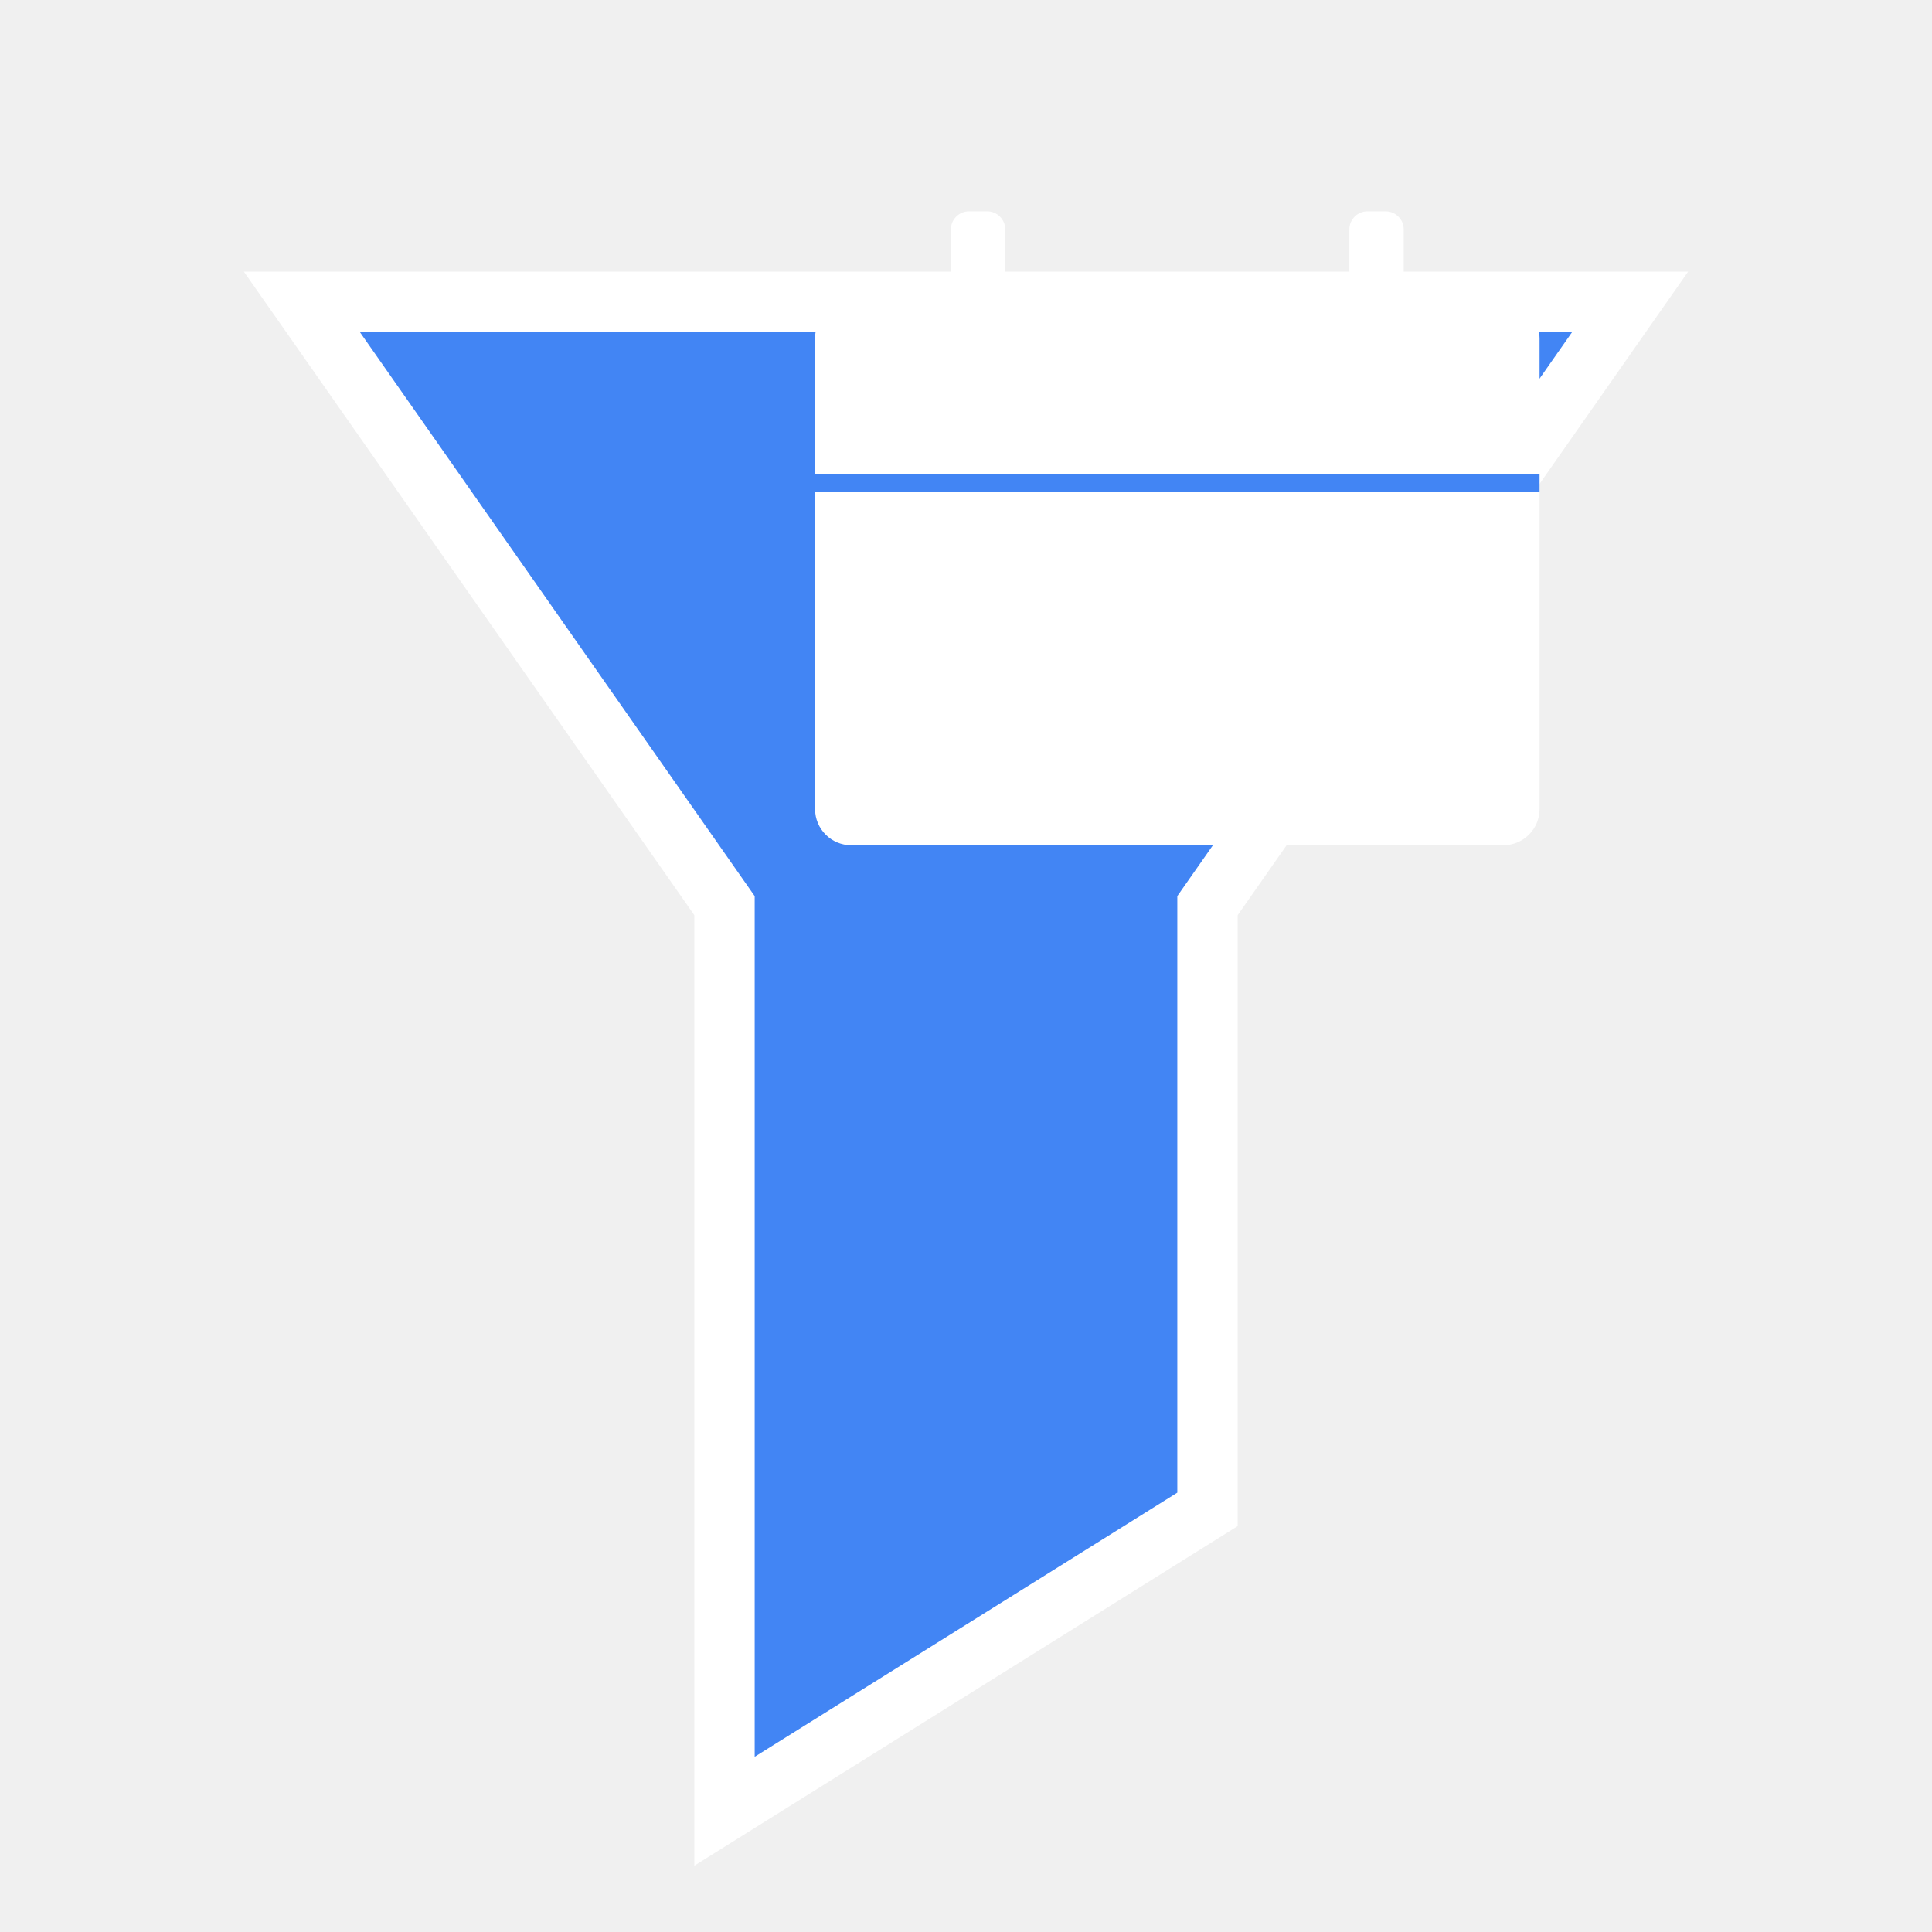
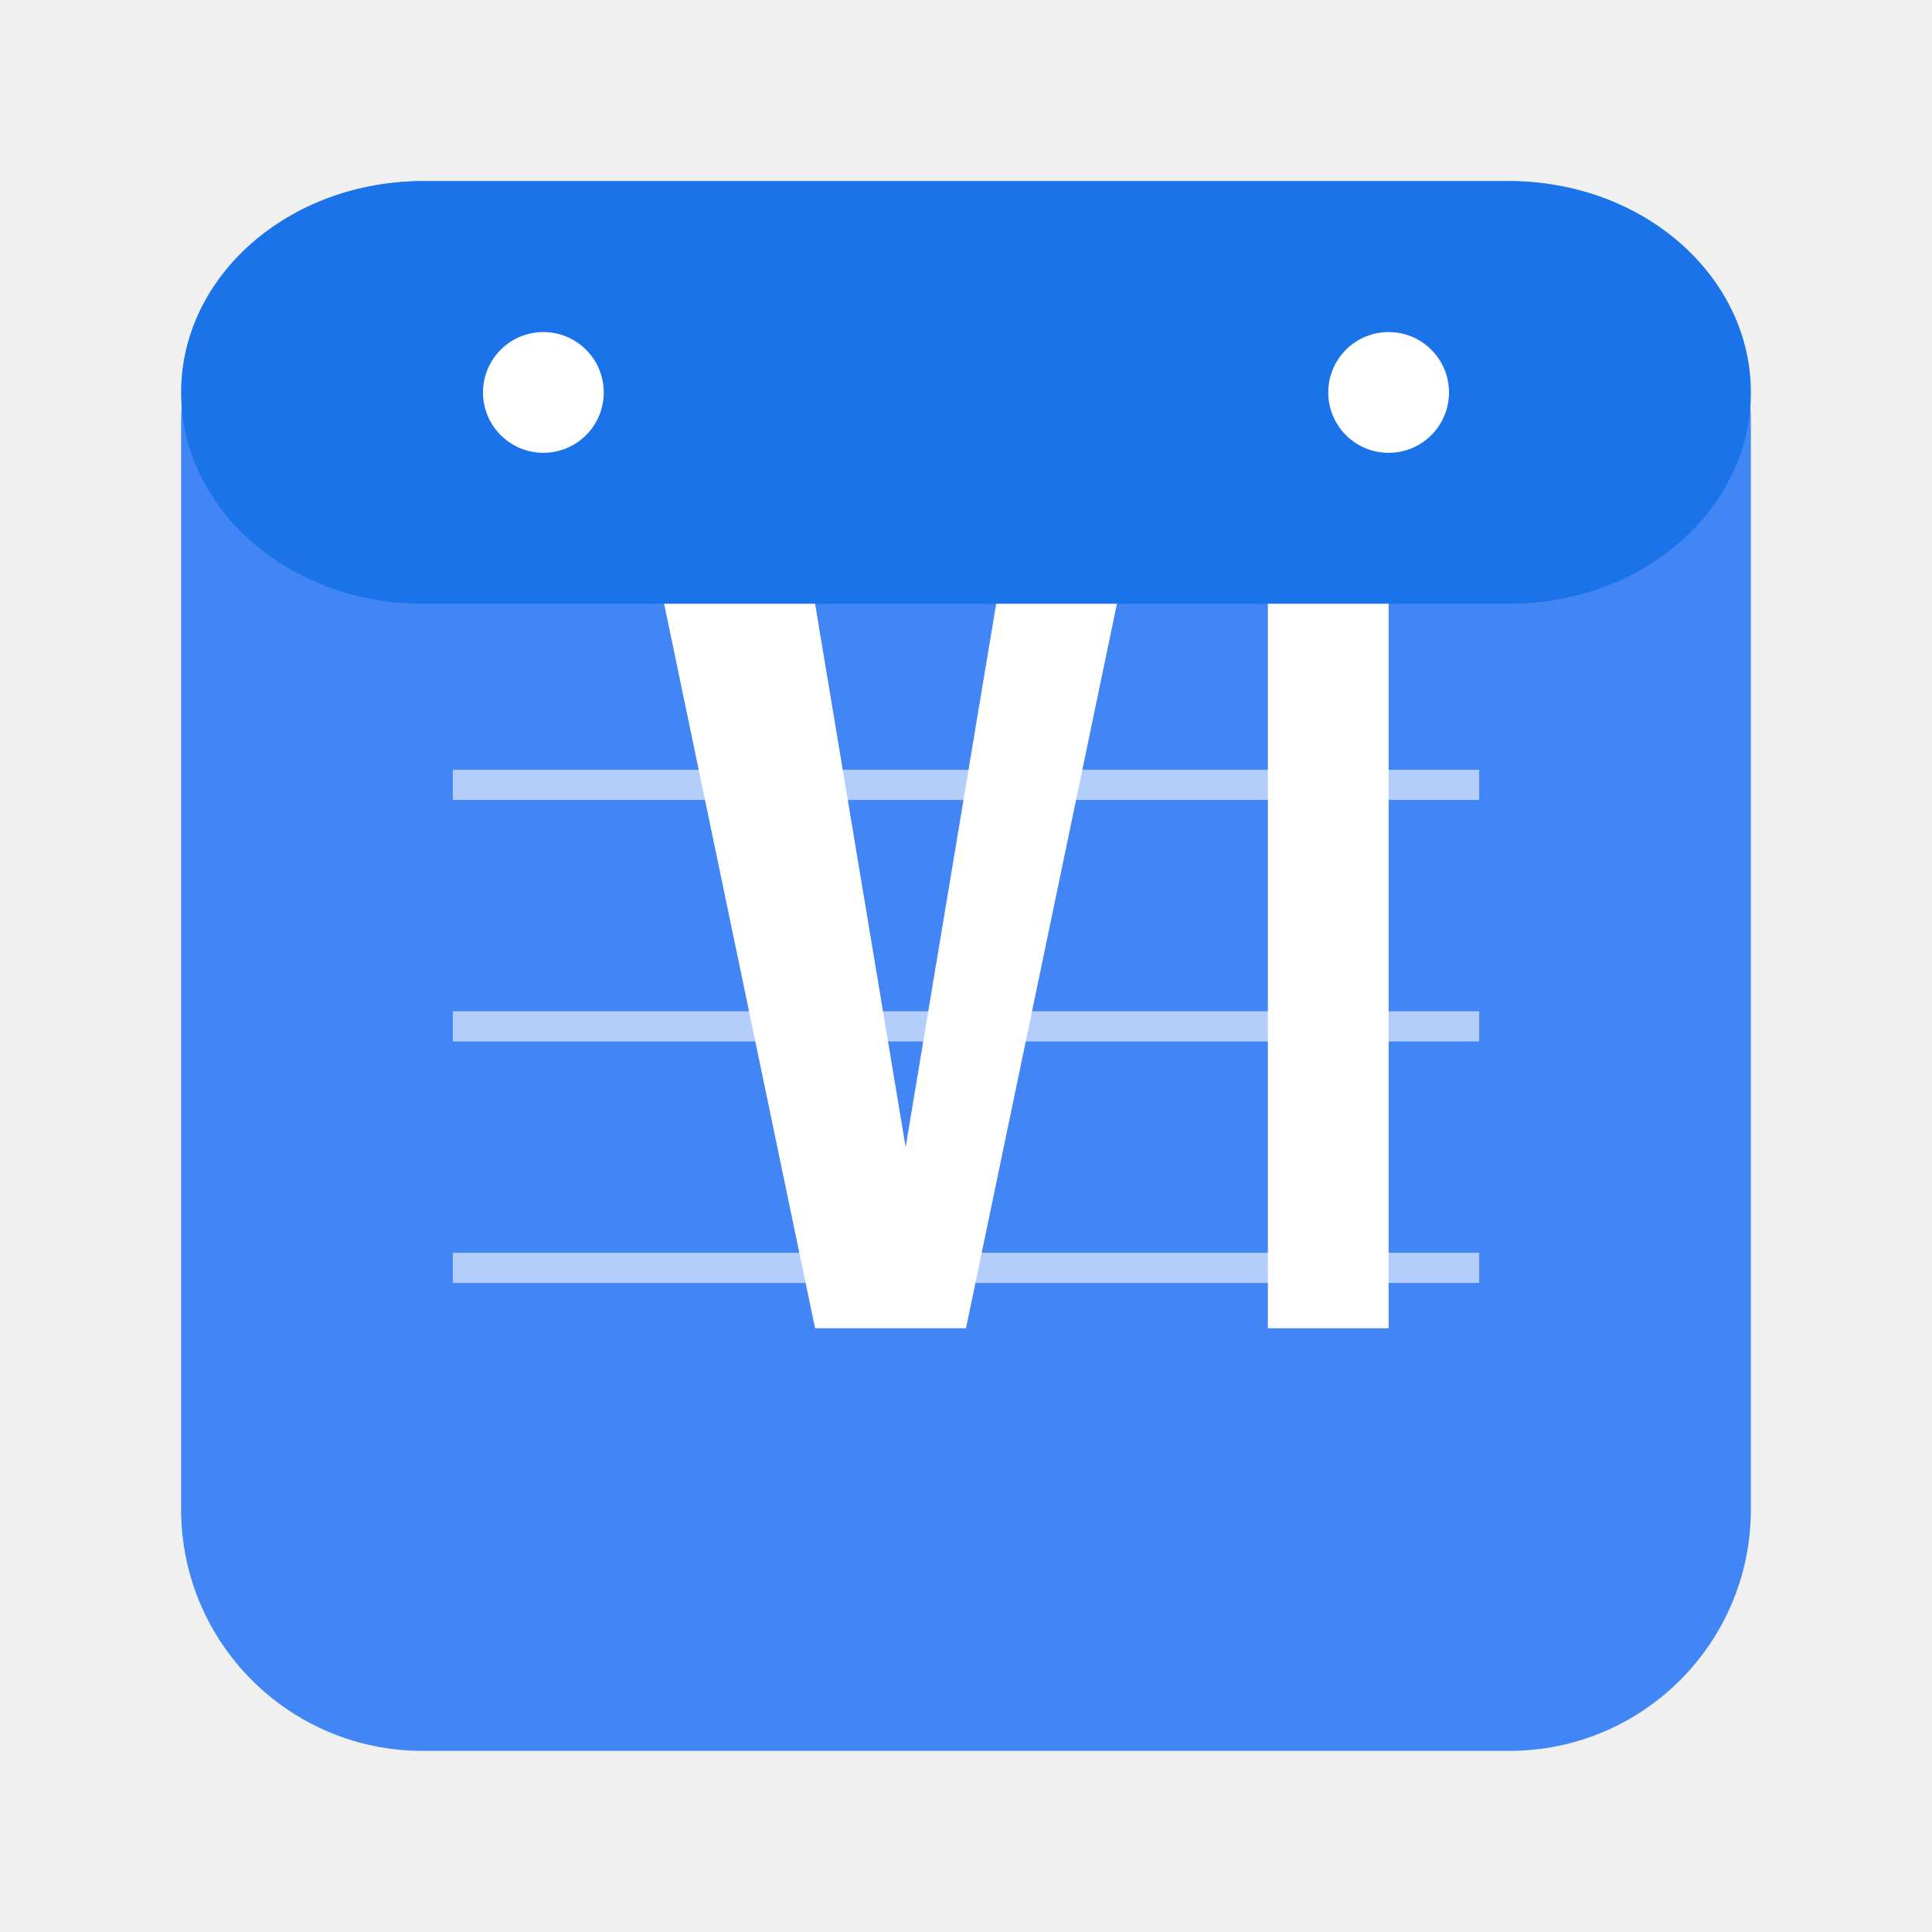
- <svg xmlns="http://www.w3.org/2000/svg" width="128" height="128" version="1.1" viewBox="0 0 128 128">
-   <path d="M20 20 L108 20 L80 60 L80 100 L48 120 L48 60 Z" fill="#4285f4" stroke="#ffffff" stroke-width="4" />
-   <g transform="translate(48, 8) scale(0.6)">
-     <rect x="10" y="20" width="80" height="60" rx="4" fill="#ffffff" />
-     <rect x="25" y="10" width="6" height="16" rx="2" fill="#ffffff" />
-     <rect x="69" y="10" width="6" height="16" rx="2" fill="#ffffff" />
-     <line x1="10" y1="40" x2="90" y2="40" stroke="#4285f4" stroke-width="2" />
+ <svg xmlns="http://www.w3.org/2000/svg" width="128" height="128" viewBox="0 0 128 128">
+   <rect x="12" y="12" width="104" height="104" rx="16" fill="#4285f4" />
+   <rect x="12" y="12" width="104" height="28" rx="16" fill="#1a73e8" />
+   <g fill="white">
+     <path d="M44 40 L54 88 L64 88 L74 40 L66 40 L60 76 L54 40 Z" />
+     <rect x="84" y="40" width="8" height="48" />
+   </g>
+   <circle cx="36" cy="26" r="4" fill="white" />
+   <circle cx="92" cy="26" r="4" fill="white" />
+   <g stroke="white" stroke-width="2" opacity="0.6">
+     <line x1="30" y1="52" x2="98" y2="52" />
+     <line x1="30" y1="68" x2="98" y2="68" />
+     <line x1="30" y1="84" x2="98" y2="84" />
  </g>
</svg>
